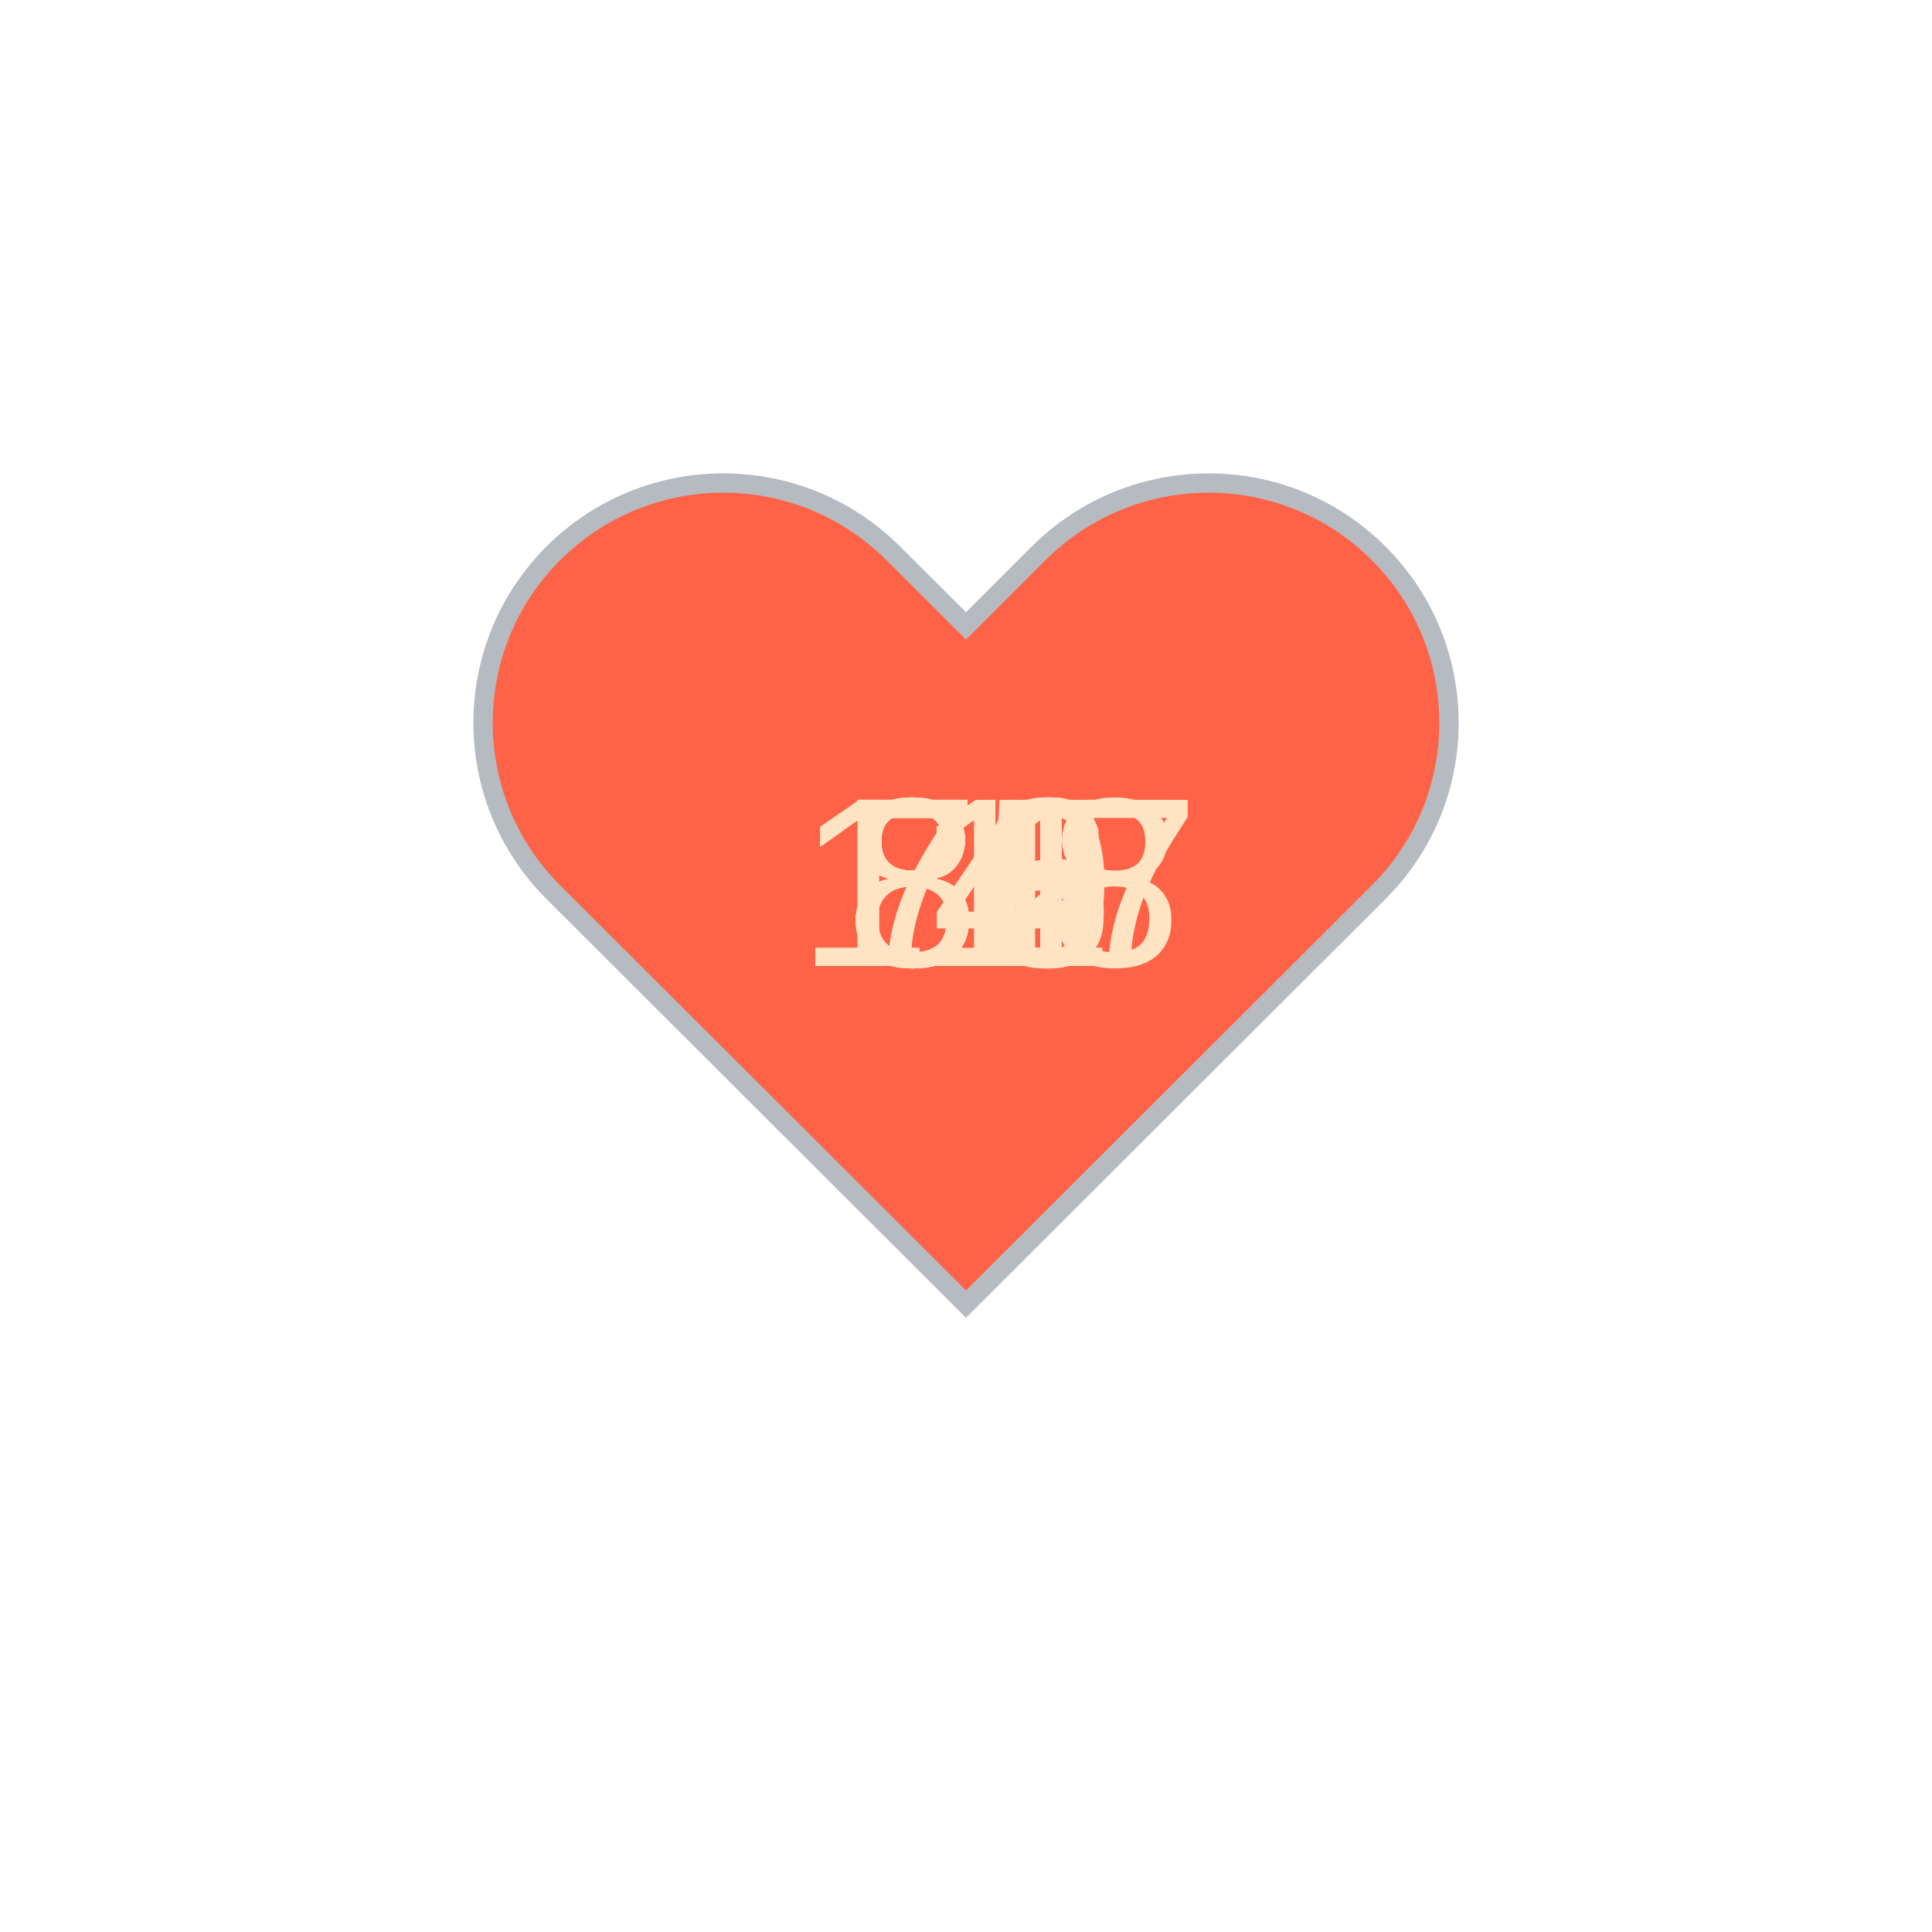
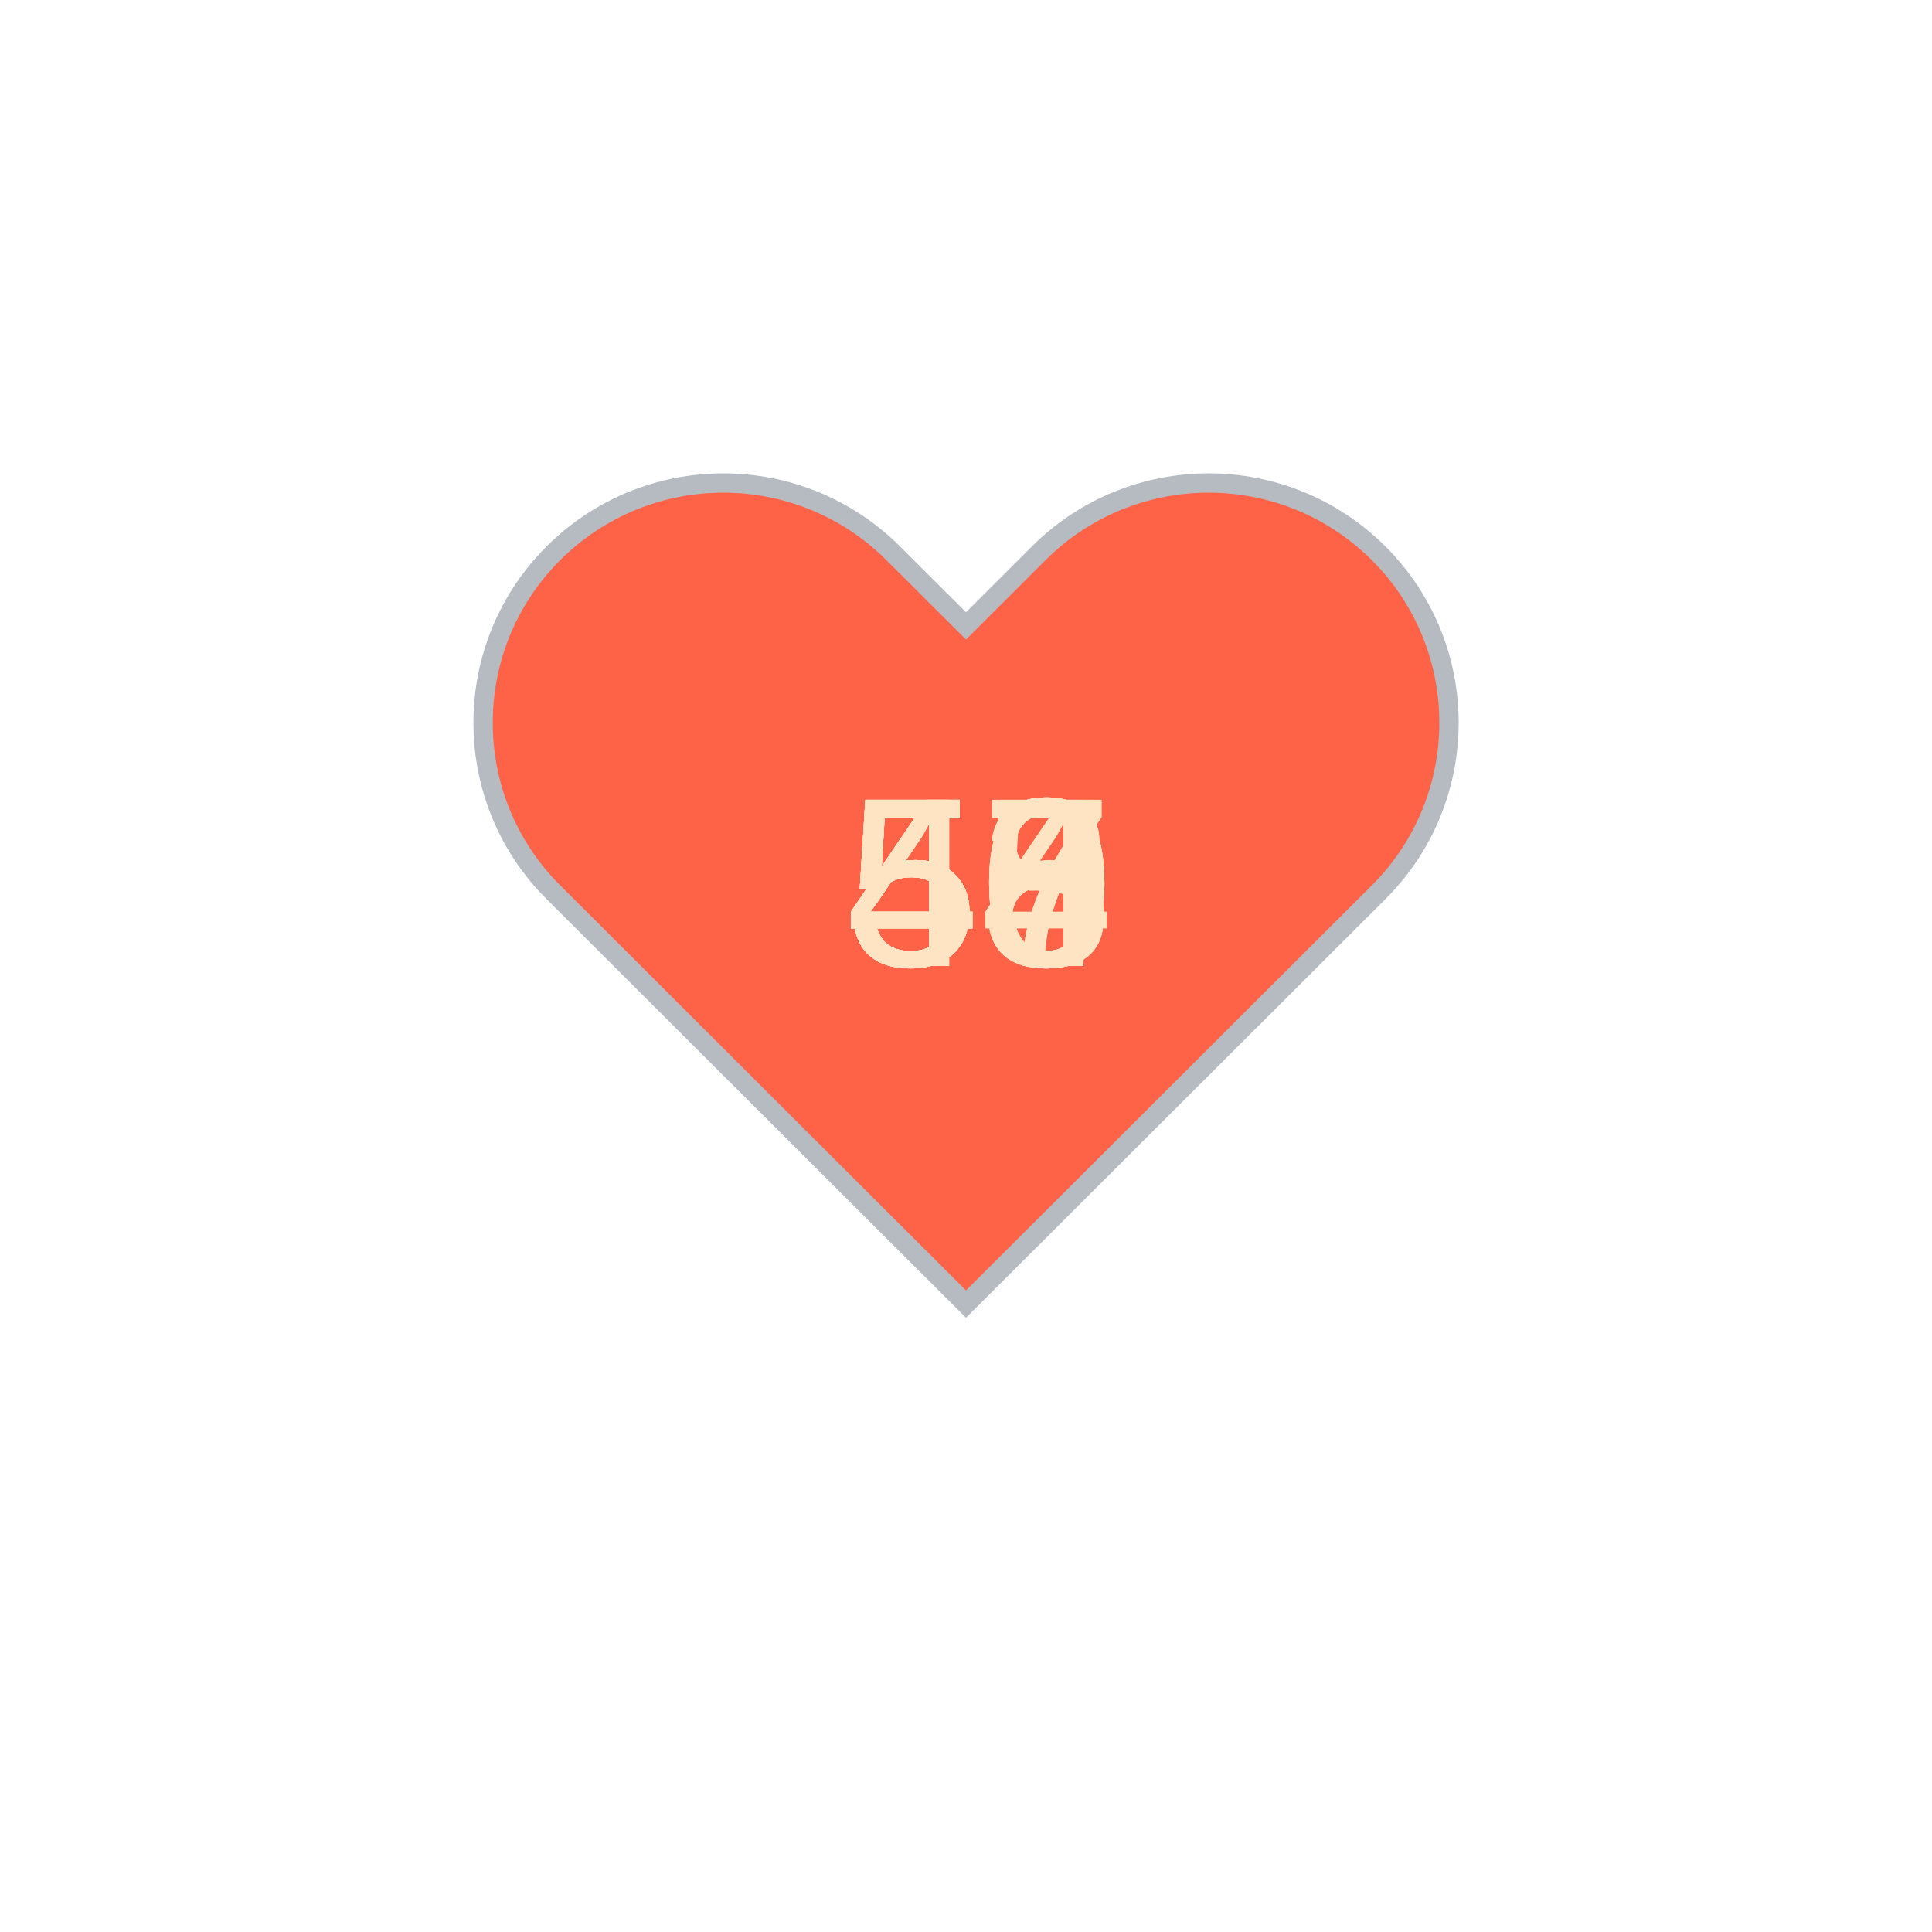
<svg xmlns="http://www.w3.org/2000/svg" baseProfile="full" height="150" version="1.1" viewBox="0,0,200,200" width="150">
  <defs />
  <g transform="translate(100 100)">
    <path d="M92.71,7.27L92.71,7.27c-9.71-9.69-25.46-9.69-35.18,0L50,14.79l-7.54-7.52C32.75-2.42,17-2.42,7.29,7.27v0 c-9.71,9.69-9.71,25.41,0,35.1L50,85l42.71-42.63C102.43,32.68,102.43,16.96,92.71,7.27z" fill="tomato" stroke="#B6BBC1" stroke-width="2" transform="translate(-50 -50)" />
    <animateTransform additive="sum" attributeName="transform" dur="1.2s" repeatCount="indefinite" type="scale" values="1; 1.5; 1.25; 1.5; 1.5; 1;" />
-     <text fill="bisque" style="font-size:25px; font-family:Arial" transform="translate(-12.5 0)">80<animate attributeName="visibility" dur="12.0s" keyTimes="0;0.1;0.2;0.3;0.4;0.5;0.6;0.7;0.8;0.9;1.0" repeatCount="indefinite" values="visible;hidden;hidden;hidden;hidden;hidden;hidden;hidden;hidden;hidden;hidden" />
+     <text fill="bisque" style="font-size:25px; font-family:Arial" transform="translate(-12.5 0)">55<animate attributeName="visibility" dur="12.0s" keyTimes="0;0.1;0.2;0.3;0.4;0.5;0.6;0.7;0.8;0.9;1.0" repeatCount="indefinite" values="visible;hidden;hidden;hidden;hidden;hidden;hidden;hidden;hidden;hidden;hidden" />
    </text>
-     <text fill="bisque" style="font-size:25px; font-family:Arial" transform="translate(-12.5 0)">76<animate attributeName="visibility" dur="12.0s" keyTimes="0;0.1;0.2;0.3;0.4;0.5;0.6;0.7;0.8;0.9;1.0" repeatCount="indefinite" values="hidden;visible;hidden;hidden;hidden;hidden;hidden;hidden;hidden;hidden;hidden" />
+     <text fill="bisque" style="font-size:25px; font-family:Arial" transform="translate(-12.5 0)">50<animate attributeName="visibility" dur="12.0s" keyTimes="0;0.1;0.2;0.3;0.4;0.5;0.6;0.7;0.8;0.9;1.0" repeatCount="indefinite" values="hidden;visible;hidden;hidden;hidden;hidden;hidden;hidden;hidden;hidden;hidden" />
    </text>
-     <text fill="bisque" style="font-size:25px; font-family:Arial" transform="translate(-12.5 0)">72<animate attributeName="visibility" dur="12.0s" keyTimes="0;0.1;0.2;0.3;0.4;0.5;0.6;0.7;0.8;0.9;1.0" repeatCount="indefinite" values="hidden;hidden;visible;hidden;hidden;hidden;hidden;hidden;hidden;hidden;hidden" />
+     <text fill="bisque" style="font-size:25px; font-family:Arial" transform="translate(-12.5 0)">50<animate attributeName="visibility" dur="12.0s" keyTimes="0;0.1;0.2;0.3;0.4;0.5;0.6;0.7;0.8;0.9;1.0" repeatCount="indefinite" values="hidden;hidden;visible;hidden;hidden;hidden;hidden;hidden;hidden;hidden;hidden" />
    </text>
-     <text fill="bisque" style="font-size:25px; font-family:Arial" transform="translate(-17.5 0)">147<animate attributeName="visibility" dur="12.0s" keyTimes="0;0.1;0.2;0.3;0.4;0.5;0.6;0.7;0.8;0.9;1.0" repeatCount="indefinite" values="hidden;hidden;hidden;visible;hidden;hidden;hidden;hidden;hidden;hidden;hidden" />
+     <text fill="bisque" style="font-size:25px; font-family:Arial" transform="translate(-12.5 0)">54<animate attributeName="visibility" dur="12.0s" keyTimes="0;0.1;0.2;0.3;0.4;0.5;0.6;0.7;0.8;0.9;1.0" repeatCount="indefinite" values="hidden;hidden;hidden;visible;hidden;hidden;hidden;hidden;hidden;hidden;hidden" />
    </text>
-     <text fill="bisque" style="font-size:25px; font-family:Arial" transform="translate(-17.5 0)">118<animate attributeName="visibility" dur="12.0s" keyTimes="0;0.1;0.2;0.3;0.4;0.5;0.6;0.7;0.8;0.9;1.0" repeatCount="indefinite" values="hidden;hidden;hidden;hidden;visible;hidden;hidden;hidden;hidden;hidden;hidden" />
+     <text fill="bisque" style="font-size:25px; font-family:Arial" transform="translate(-12.5 0)">53<animate attributeName="visibility" dur="12.0s" keyTimes="0;0.1;0.2;0.3;0.4;0.5;0.6;0.7;0.8;0.9;1.0" repeatCount="indefinite" values="hidden;hidden;hidden;hidden;visible;hidden;hidden;hidden;hidden;hidden;hidden" />
    </text>
-     <text fill="bisque" style="font-size:25px; font-family:Arial" transform="translate(-12.5 0)">73<animate attributeName="visibility" dur="12.0s" keyTimes="0;0.1;0.2;0.3;0.4;0.5;0.6;0.7;0.8;0.9;1.0" repeatCount="indefinite" values="hidden;hidden;hidden;hidden;hidden;visible;hidden;hidden;hidden;hidden;hidden" />
+     <text fill="bisque" style="font-size:25px; font-family:Arial" transform="translate(-12.5 0)">48<animate attributeName="visibility" dur="12.0s" keyTimes="0;0.1;0.2;0.3;0.4;0.5;0.6;0.7;0.8;0.9;1.0" repeatCount="indefinite" values="hidden;hidden;hidden;hidden;hidden;visible;hidden;hidden;hidden;hidden;hidden" />
    </text>
-     <text fill="bisque" style="font-size:25px; font-family:Arial" transform="translate(-12.5 0)">81<animate attributeName="visibility" dur="12.0s" keyTimes="0;0.1;0.2;0.3;0.4;0.5;0.6;0.7;0.8;0.9;1.0" repeatCount="indefinite" values="hidden;hidden;hidden;hidden;hidden;hidden;visible;hidden;hidden;hidden;hidden" />
+     <text fill="bisque" style="font-size:25px; font-family:Arial" transform="translate(-12.5 0)">48<animate attributeName="visibility" dur="12.0s" keyTimes="0;0.1;0.2;0.3;0.4;0.5;0.6;0.7;0.8;0.9;1.0" repeatCount="indefinite" values="hidden;hidden;hidden;hidden;hidden;hidden;visible;hidden;hidden;hidden;hidden" />
    </text>
-     <text fill="bisque" style="font-size:25px; font-family:Arial" transform="translate(-12.5 0)">81<animate attributeName="visibility" dur="12.0s" keyTimes="0;0.1;0.2;0.3;0.4;0.5;0.6;0.7;0.8;0.9;1.0" repeatCount="indefinite" values="hidden;hidden;hidden;hidden;hidden;hidden;hidden;visible;hidden;hidden;hidden" />
+     <text fill="bisque" style="font-size:25px; font-family:Arial" transform="translate(-12.5 0)">50<animate attributeName="visibility" dur="12.0s" keyTimes="0;0.1;0.2;0.3;0.4;0.5;0.6;0.7;0.8;0.9;1.0" repeatCount="indefinite" values="hidden;hidden;hidden;hidden;hidden;hidden;hidden;visible;hidden;hidden;hidden" />
    </text>
-     <text fill="bisque" style="font-size:25px; font-family:Arial" transform="translate(-12.5 0)">86<animate attributeName="visibility" dur="12.0s" keyTimes="0;0.1;0.2;0.3;0.4;0.5;0.6;0.7;0.8;0.9;1.0" repeatCount="indefinite" values="hidden;hidden;hidden;hidden;hidden;hidden;hidden;hidden;visible;hidden;hidden" />
+     <text fill="bisque" style="font-size:25px; font-family:Arial" transform="translate(-12.5 0)">48<animate attributeName="visibility" dur="12.0s" keyTimes="0;0.1;0.2;0.3;0.4;0.5;0.6;0.7;0.8;0.9;1.0" repeatCount="indefinite" values="hidden;hidden;hidden;hidden;hidden;hidden;hidden;hidden;visible;hidden;hidden" />
    </text>
-     <text fill="bisque" style="font-size:25px; font-family:Arial" transform="translate(-12.5 0)">85<animate attributeName="visibility" dur="12.0s" keyTimes="0;0.1;0.2;0.3;0.4;0.5;0.6;0.7;0.8;0.9;1.0" repeatCount="indefinite" values="hidden;hidden;hidden;hidden;hidden;hidden;hidden;hidden;hidden;visible;hidden" />
+     <text fill="bisque" style="font-size:25px; font-family:Arial" transform="translate(-12.5 0)">47<animate attributeName="visibility" dur="12.0s" keyTimes="0;0.1;0.2;0.3;0.4;0.5;0.6;0.7;0.8;0.9;1.0" repeatCount="indefinite" values="hidden;hidden;hidden;hidden;hidden;hidden;hidden;hidden;hidden;visible;hidden" />
    </text>
  </g>
</svg>
